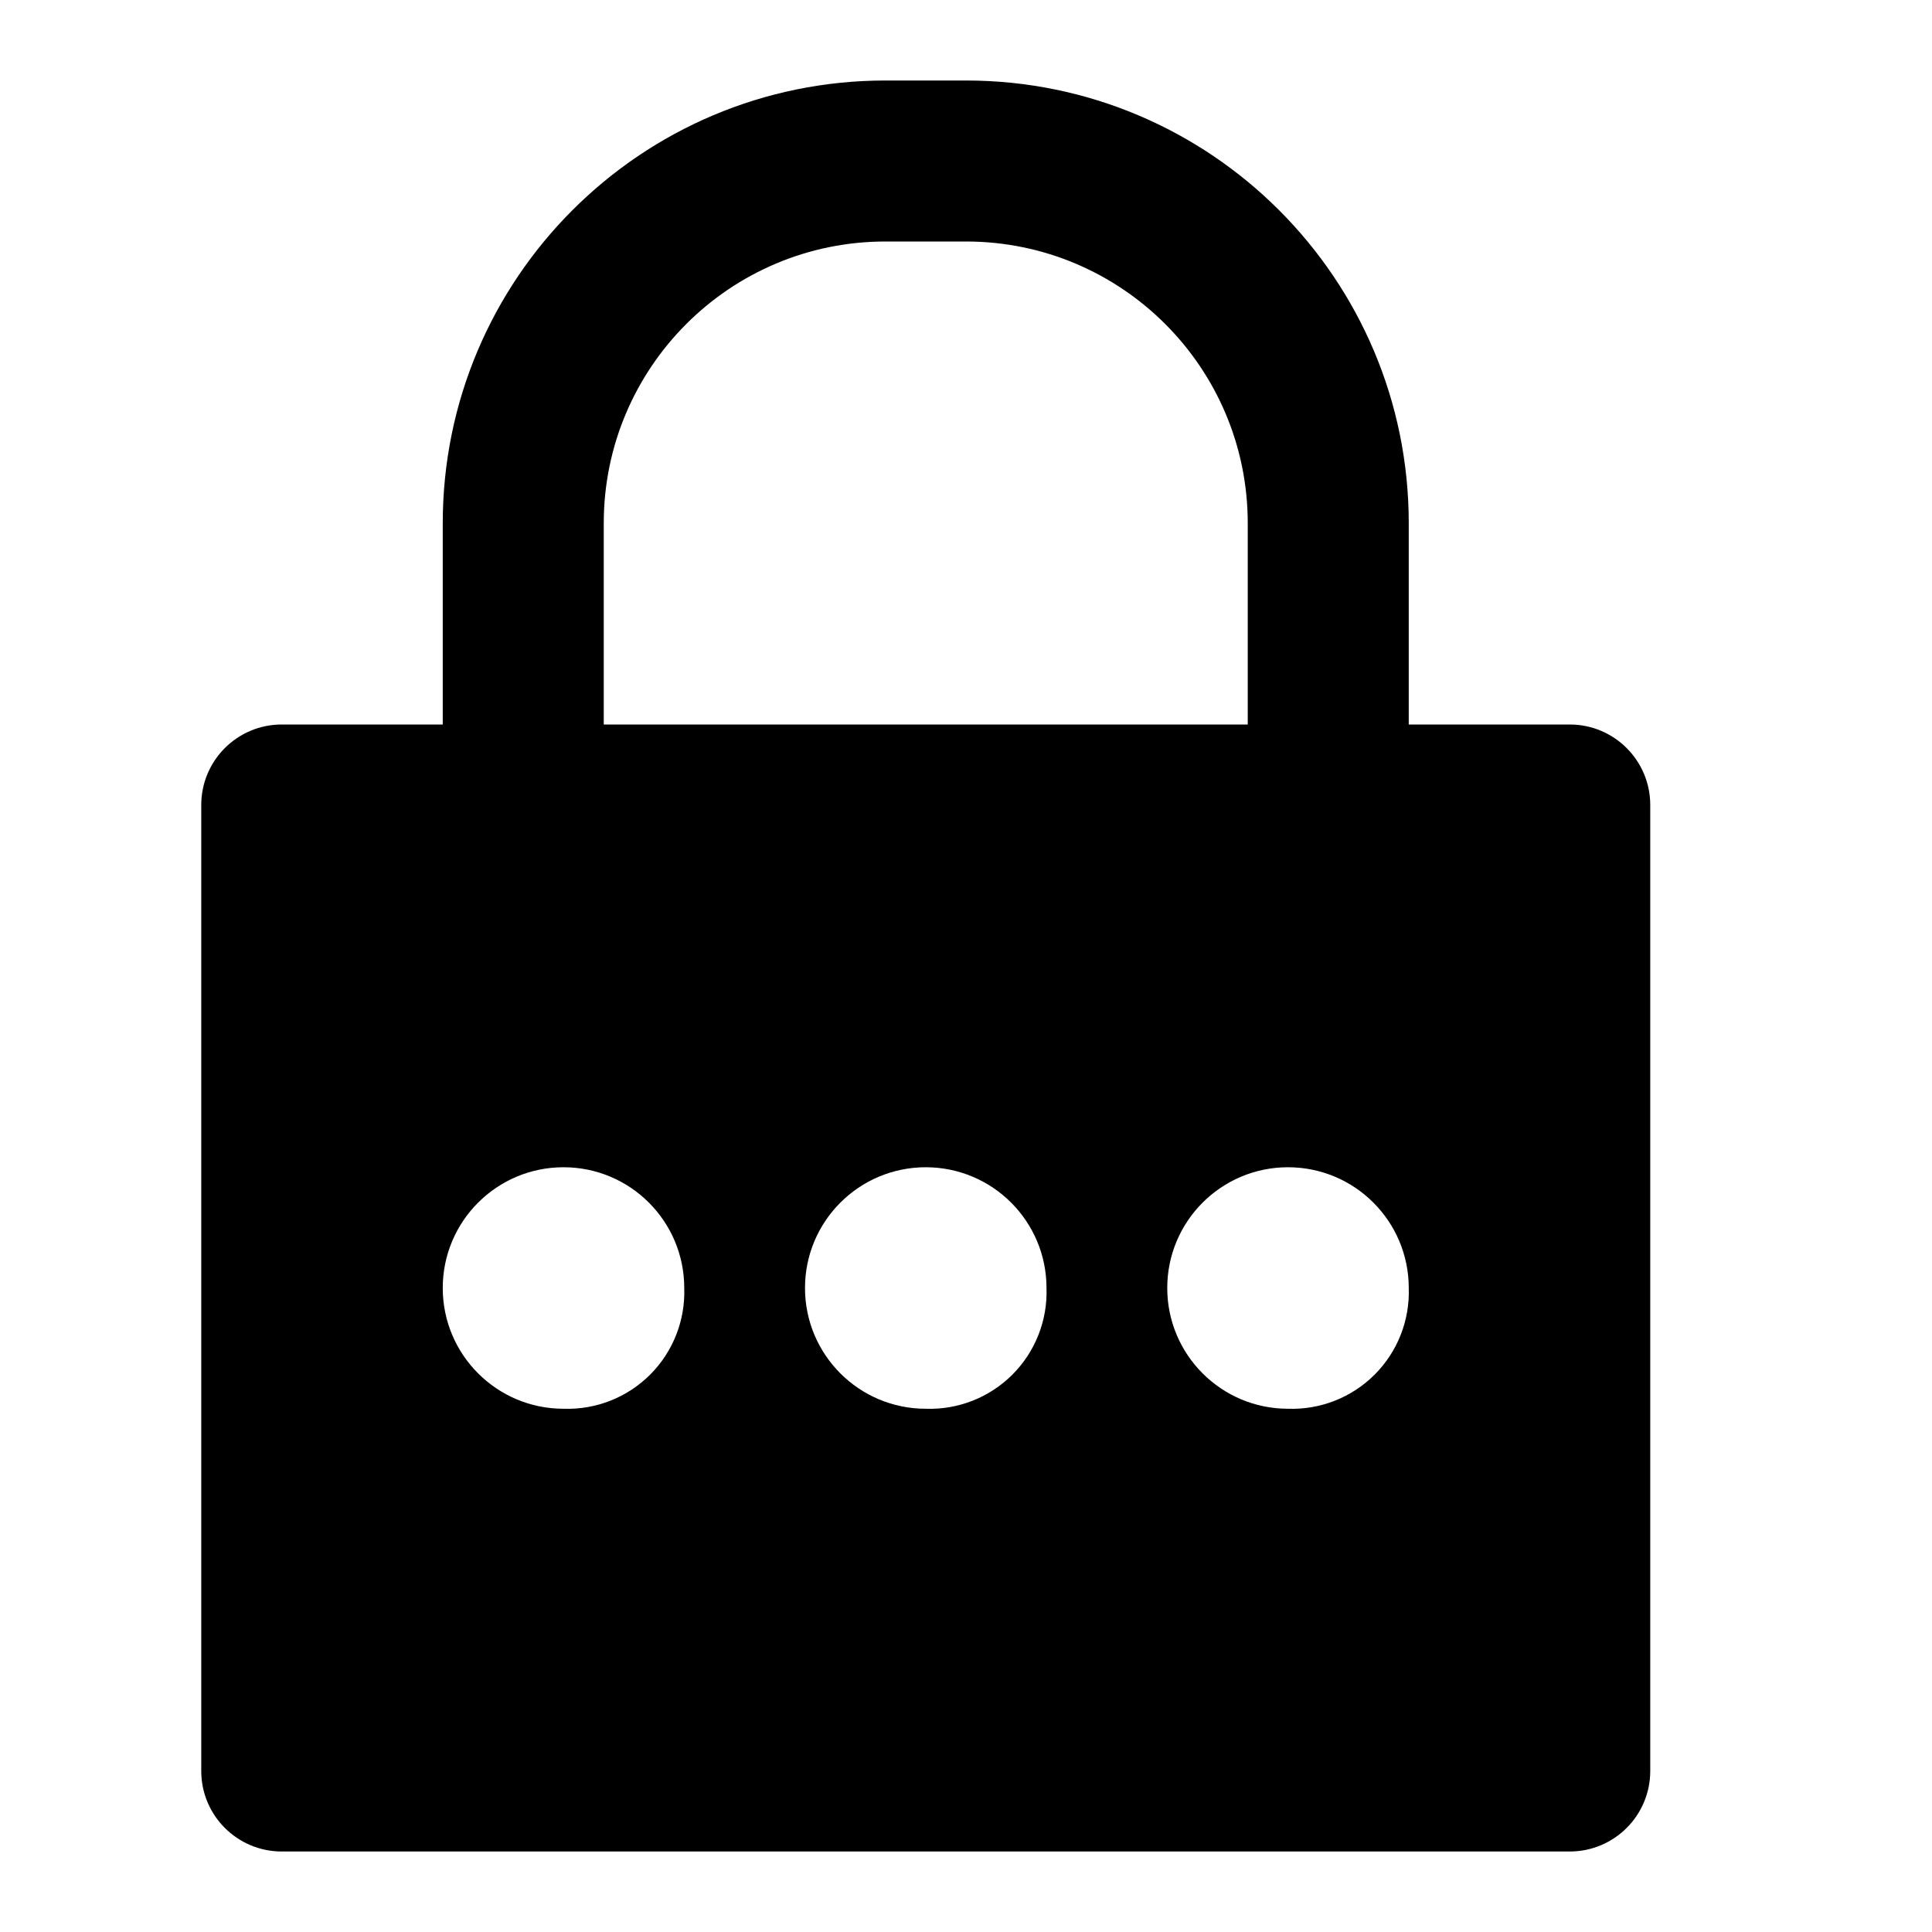
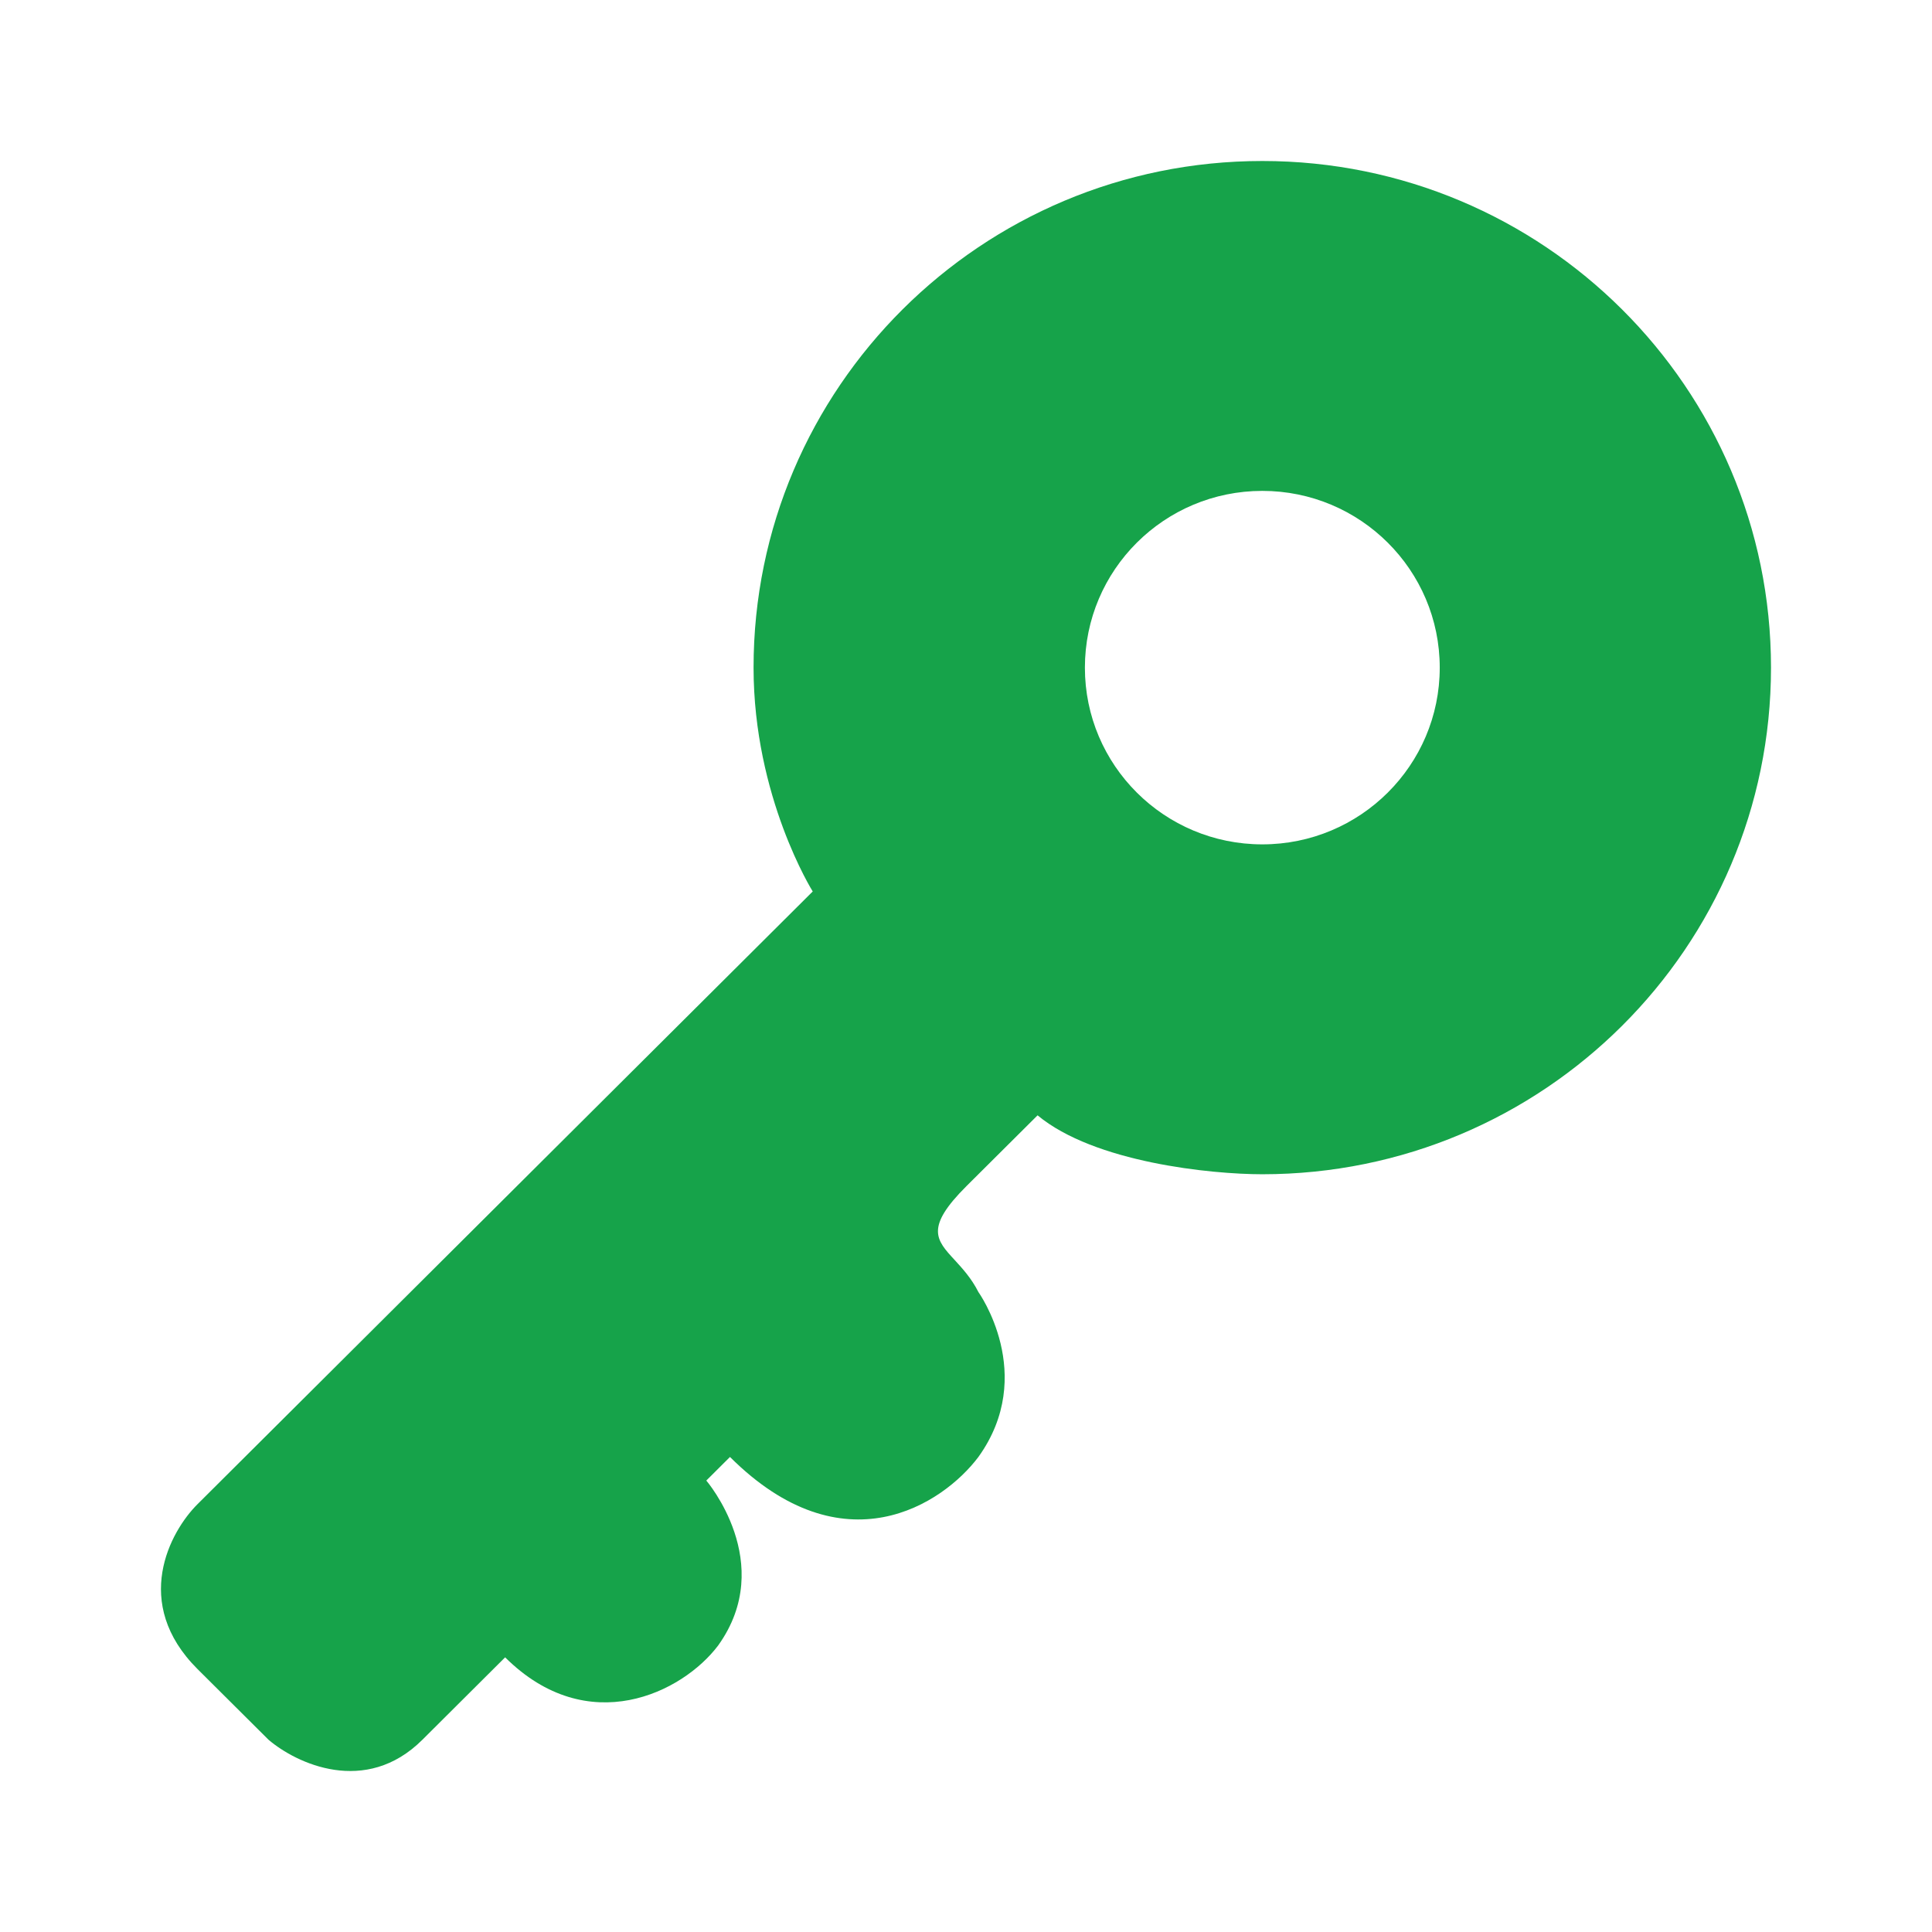
- <svg xmlns="http://www.w3.org/2000/svg" width="800px" height="800px" viewBox="0 0 48 48">
-   <g id="Layer_2" data-name="Layer 2">
-     <g id="invisible_box" data-name="invisible box">
-       <rect width="48" height="48" fill="none" />
-     </g>
-     <g id="Layer_7" data-name="Layer 7">
-       <path d="M39,18H35V13A11,11,0,0,0,24,2H22A11,11,0,0,0,11,13v5H7a2,2,0,0,0-2,2V44a2,2,0,0,0,2,2H39a2,2,0,0,0,2-2V20A2,2,0,0,0,39,18ZM15,13a7,7,0,0,1,7-7h2a7,7,0,0,1,7,7v5H15ZM14,35a3,3,0,1,1,3-3A2.9,2.9,0,0,1,14,35Zm9,0a3,3,0,1,1,3-3A2.9,2.9,0,0,1,23,35Zm9,0a3,3,0,1,1,3-3A2.9,2.9,0,0,1,32,35Z" />
-     </g>
-   </g>
+ <svg xmlns="http://www.w3.org/2000/svg" width="800px" height="800px" viewBox="0 0 24 24" fill="none">
+   <path fill-rule="evenodd" clip-rule="evenodd" d="M22 8.293C22 11.769 19.171 14.587 15.681 14.587C15.044 14.587 13.594 14.441 12.889 13.855L12.007 14.733C11.488 15.25 11.628 15.402 11.859 15.652C11.955 15.757 12.067 15.878 12.154 16.05C12.154 16.05 12.889 17.075 12.154 18.099C11.713 18.685 10.478 19.505 9.068 18.099L8.774 18.392C8.774 18.392 9.655 19.417 8.921 20.441C8.48 21.027 7.304 21.612 6.275 20.588L5.247 21.612C4.541 22.315 3.679 21.905 3.336 21.612L2.454 20.734C1.631 19.914 2.111 19.026 2.454 18.685L10.096 11.074C10.096 11.074 9.361 9.903 9.361 8.293C9.361 4.818 12.191 2 15.681 2C19.171 2 22 4.818 22 8.293ZM15.681 10.489C16.898 10.489 17.885 9.506 17.885 8.294C17.885 7.081 16.898 6.098 15.681 6.098C14.463 6.098 13.477 7.081 13.477 8.294C13.477 9.506 14.463 10.489 15.681 10.489Z" fill="#16a34a" />
</svg>
